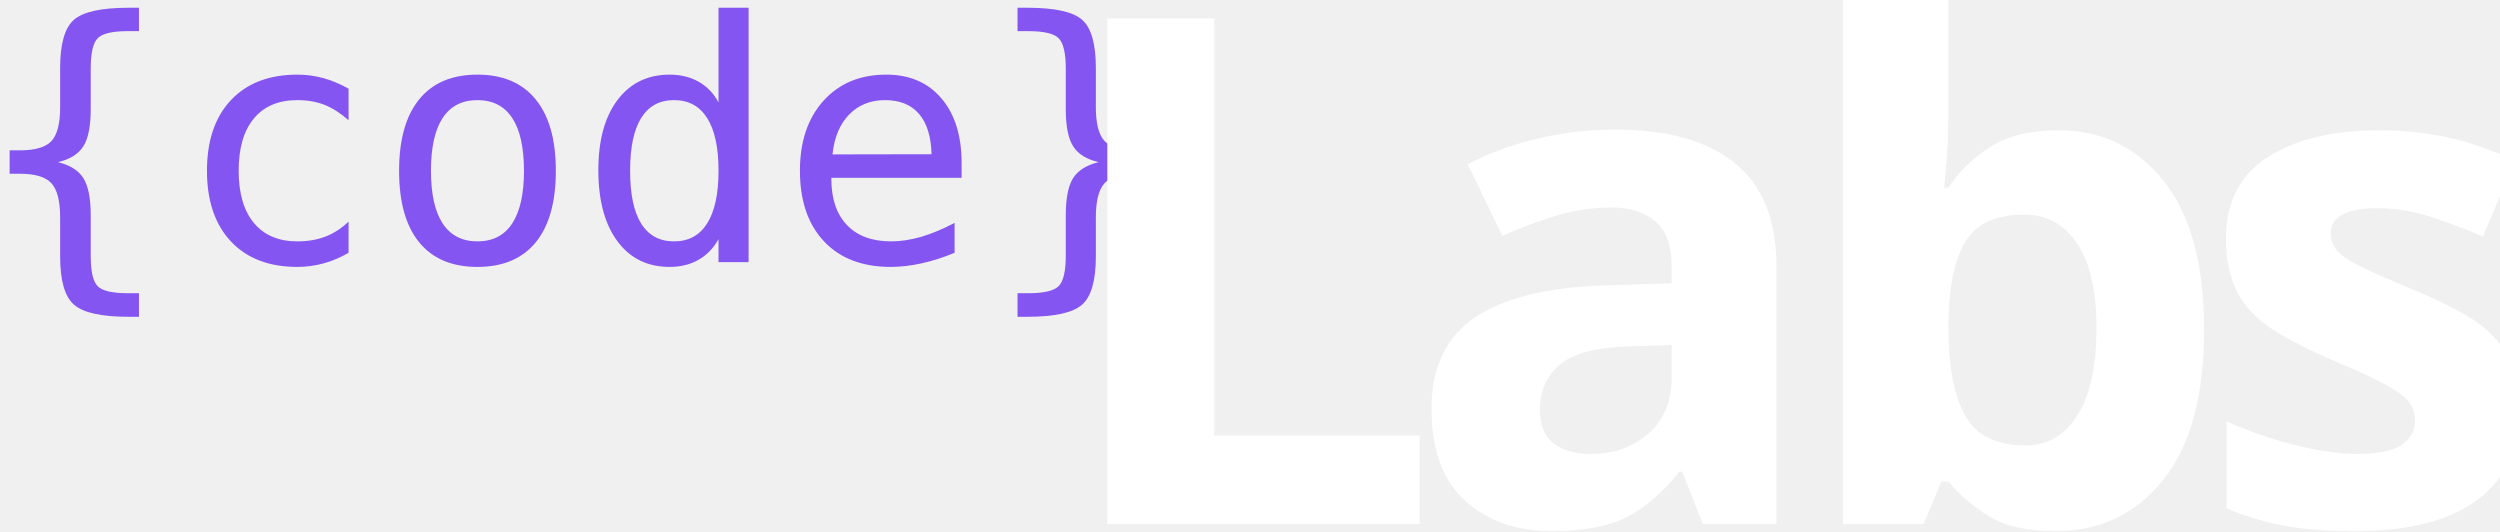
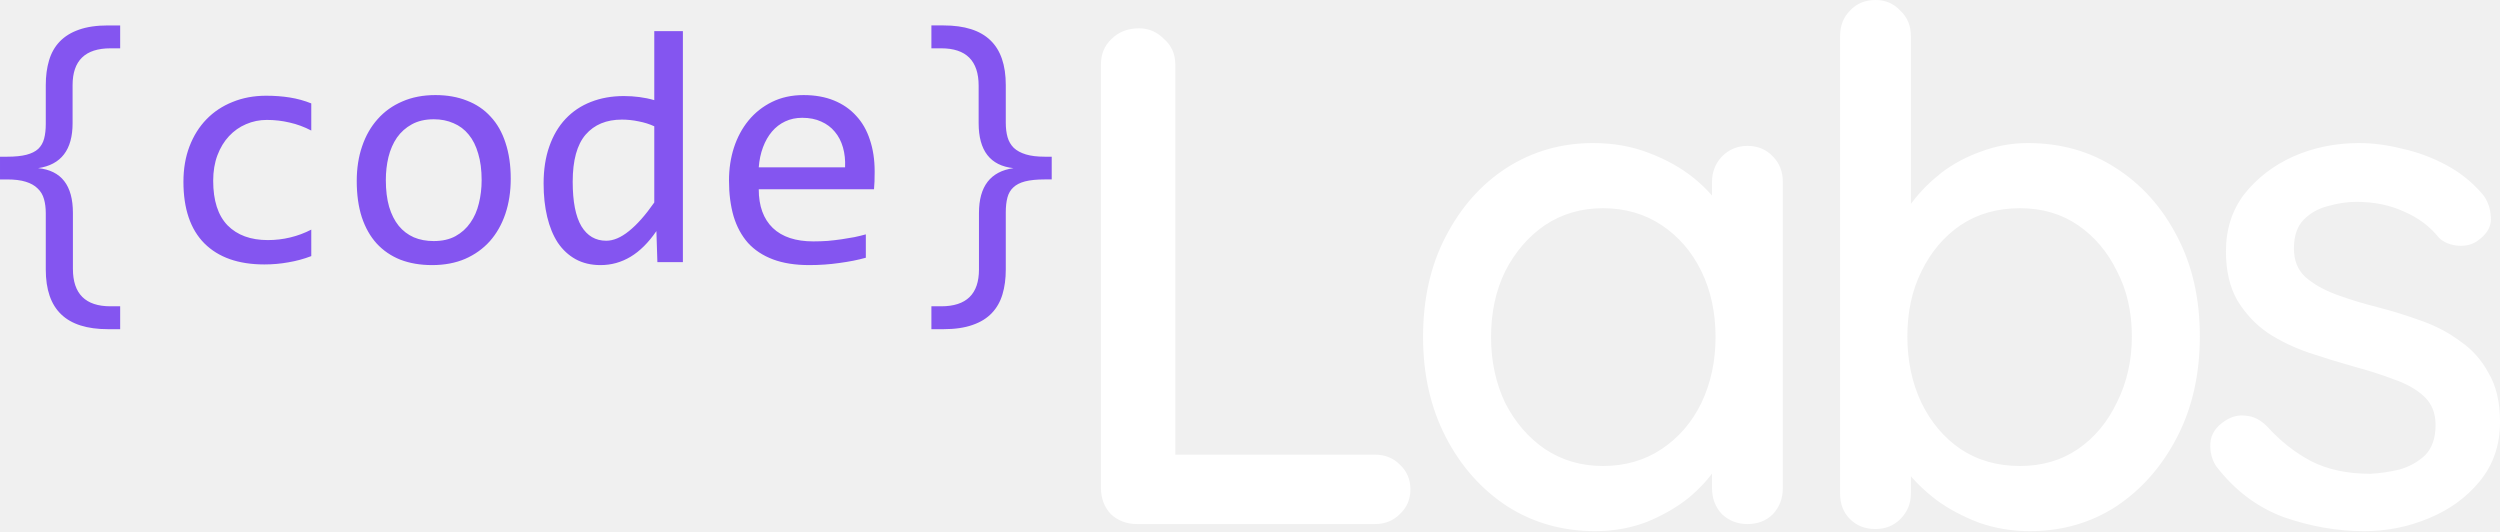
<svg xmlns="http://www.w3.org/2000/svg" width="178.026mm" height="37.823mm" viewBox="0 0 178.026 37.823" version="1.1" id="svg1" xml:space="preserve">
  <defs id="defs1" />
  <g id="layer1" transform="translate(-15.98676,-129.5886)">
    <g style="fill:none" id="g1" transform="matrix(0.2645833,0,0,0.2645833,81.22708,120.8746)">
      <g id="g2" transform="translate(51.04108,94.62398)">
-         <text xml:space="preserve" style="font-style:normal;font-variant:normal;font-weight:normal;font-stretch:normal;font-size:90.115px;font-family:Monospace;-inkscape-font-specification:Monospace;text-align:start;writing-mode:lr-tb;direction:ltr;text-anchor:start;fill:#7849ea;fill-opacity:1;stroke-width:0.469" x="-304.747" y="8.868" id="text1">
-           <tspan id="tspan1" x="-304.747" y="8.868" style="font-style:normal;font-variant:normal;font-weight:normal;font-stretch:normal;font-family:Consolas;-inkscape-font-specification:Consolas;fill:#8455f0;fill-opacity:1;stroke-width:0.469">{code}</tspan>
-         </text>
-         <text xml:space="preserve" style="font-style:normal;font-variant:normal;font-weight:normal;font-stretch:normal;font-size:190.604px;font-family:Consolas;-inkscape-font-specification:Consolas;text-align:start;letter-spacing:-11.274px;word-spacing:0px;writing-mode:lr-tb;direction:ltr;text-anchor:start;fill:#7849ea;fill-opacity:1;stroke-width:0.993" x="-16.749" y="79.357" id="text5">
-           <tspan id="tspan5" x="-16.749" y="79.357" style="font-style:normal;font-variant:normal;font-weight:600;font-stretch:normal;font-family:Quicksand;-inkscape-font-specification:'Quicksand Semi-Bold';letter-spacing:-11.274px;word-spacing:0px;fill:#ffffff;fill-opacity:1;stroke-width:0.993" dx="0">Labs</tspan>
-         </text>
+         <path style="font-size:90.115px;font-family:Consolas;-inkscape-font-specification:Consolas;fill:#8455f0;stroke-width:0.469" d="m -265.278,26.909 h -3.256 q -8.492,0 -12.628,-4.004 -4.136,-3.96 -4.136,-12.056 V -4.288 q 0,-2.156 -0.484,-3.828 -0.484,-1.716 -1.716,-2.86 -1.188,-1.188 -3.212,-1.804 -1.98,-0.616 -5.016,-0.616 h -1.892 v -6.116 h 1.892 q 3.212,0 5.236,-0.528 2.024,-0.528 3.168,-1.584 1.144,-1.1 1.584,-2.772 0.44,-1.672 0.44,-3.96 v -10.428 q 0,-3.696 0.88,-6.644 0.88,-2.992 2.86,-5.06 2.024,-2.112 5.192,-3.212 3.212,-1.144 7.832,-1.144 h 3.256 v 6.16 h -2.596 q -10.208,0 -10.208,9.9 v 10.252 q 0,10.736 -9.284,12.1 9.372,0.924 9.372,12.056 V 10.672 q 0,10.076 10.12,10.076 h 2.596 z M -213.84,7.24 Q -216.832,8.384 -220,8.912 q -3.124,0.572 -6.468,0.572 -10.472,0 -16.149,-5.676 -5.632,-5.676 -5.632,-16.589 0,-5.236 1.628,-9.504 1.628,-4.268 4.576,-7.304 2.948,-3.036 7.04,-4.664 4.092,-1.672 9.02,-1.672 3.432,0 6.424,0.484 2.992,0.484 5.72,1.584 v 7.304 q -2.86,-1.496 -5.852,-2.156 -2.948,-0.704 -6.116,-0.704 -2.948,0 -5.588,1.144 -2.596,1.1 -4.576,3.212 -1.98,2.112 -3.124,5.148 -1.144,3.036 -1.144,6.864 0,8.008 3.872,12.012 3.916,3.96 10.824,3.96 3.124,0 6.028,-0.704 2.948,-0.704 5.676,-2.112 z m 53.682,-20.813 q 0,5.148 -1.452,9.46 -1.452,4.268 -4.18,7.348 -2.728,3.036 -6.644,4.752 -3.916,1.672 -8.888,1.672 -4.752,0 -8.536,-1.452 -3.74,-1.496 -6.38,-4.356 -2.596,-2.86 -4.004,-7.084 -1.364,-4.224 -1.364,-9.724 0,-5.148 1.452,-9.372 1.452,-4.268 4.18,-7.304 2.728,-3.08 6.644,-4.752 3.916,-1.716 8.888,-1.716 4.752,0 8.492,1.496 3.784,1.452 6.38,4.312 2.64,2.816 4.004,7.04 1.408,4.224 1.408,9.68 z m -7.832,0.352 q 0,-4.092 -0.924,-7.128 -0.88,-3.08 -2.552,-5.104 -1.672,-2.068 -4.092,-3.08 -2.376,-1.056 -5.324,-1.056 -3.432,0 -5.896,1.364 -2.42,1.32 -4.004,3.564 -1.54,2.244 -2.288,5.236 -0.704,2.948 -0.704,6.204 0,4.092 0.88,7.172 0.924,3.08 2.596,5.148 1.672,2.024 4.048,3.08 2.376,1.012 5.368,1.012 3.432,0 5.852,-1.32 2.464,-1.364 4.004,-3.608 1.584,-2.244 2.288,-5.192 0.748,-2.992 0.748,-6.292 z m 16.677,0.924 q 0,-5.632 1.54,-9.988 1.54,-4.4 4.356,-7.392 2.86,-3.036 6.82,-4.576 4.004,-1.584 8.888,-1.584 2.112,0 4.136,0.264 2.068,0.264 4.048,0.836 v -18.569 h 7.7 V 8.868 h -6.864 l -0.264,-8.36 q -3.212,4.664 -6.952,6.908 -3.74,2.244 -8.096,2.244 -3.784,0 -6.688,-1.584 -2.86,-1.584 -4.796,-4.444 -1.892,-2.904 -2.86,-6.952 -0.968,-4.048 -0.968,-8.976 z m 7.832,-0.484 q 0,8.008 2.332,11.968 2.376,3.916 6.688,3.916 2.904,0 6.116,-2.596 3.256,-2.596 6.82,-7.7 V -27.697 q -1.892,-0.88 -4.18,-1.32 -2.288,-0.484 -4.532,-0.484 -6.248,0 -9.768,4.048 -3.476,4.048 -3.476,12.672 z m 81.271,-2.772 q 0,1.628 -0.044,2.728 -0.044,1.1 -0.132,2.068 H -93.408 q 0,6.776 3.784,10.428 3.784,3.608 10.912,3.608 1.936,0 3.872,-0.132 1.936,-0.176 3.74,-0.44 1.804,-0.264 3.432,-0.572 1.672,-0.352 3.08,-0.748 v 6.292 q -3.124,0.88 -7.084,1.408 -3.916,0.572 -8.14,0.572 -5.676,0 -9.768,-1.54 -4.092,-1.54 -6.732,-4.444 -2.596,-2.948 -3.872,-7.172 -1.232,-4.268 -1.232,-9.636 0,-4.664 1.32,-8.8 1.364,-4.18 3.916,-7.304 2.596,-3.168 6.336,-5.016 3.74,-1.848 8.492,-1.848 4.62,0 8.184,1.452 3.564,1.452 5.984,4.136 2.464,2.64 3.696,6.468 1.276,3.784 1.276,8.492 z m -7.964,-1.1 q 0.132,-2.948 -0.572,-5.368 -0.704,-2.464 -2.2,-4.224 -1.452,-1.76 -3.652,-2.728 -2.2,-1.012 -5.104,-1.012 -2.508,0 -4.576,0.968 -2.068,0.968 -3.564,2.728 -1.496,1.76 -2.42,4.224 -0.924,2.464 -1.144,5.412 z m 23.233,-38.193 h 3.256 q 8.492,0 12.628,4.004 4.136,3.96 4.136,12.056 v 10.164 q 0,2.156 0.484,3.872 0.484,1.672 1.672,2.86 1.232,1.144 3.256,1.76 2.024,0.616 5.06,0.616 h 1.892 v 6.116 h -1.892 q -3.212,0 -5.28,0.528 -2.024,0.528 -3.168,1.628 -1.144,1.056 -1.584,2.728 -0.44,1.672 -0.44,3.96 V 10.848 q 0,3.696 -0.88,6.644 -0.88,2.992 -2.86,5.06 -1.98,2.112 -5.192,3.212 -3.212,1.144 -7.832,1.144 h -3.256 v -6.16 h 2.64 q 10.164,0 10.164,-9.9 V -4.376 q 0,-10.736 9.284,-12.056 -9.372,-1.012 -9.372,-12.1 v -10.076 q 0,-10.076 -10.076,-10.076 h -2.64 z" id="text1" aria-label="{code}" />
+         <path style="font-weight:600;font-size:190.604px;font-family:Quicksand;-inkscape-font-specification:'Quicksand Semi-Bold';letter-spacing:-11.274px;word-spacing:0px;fill:#ffffff;stroke-width:0.993" d="m 72.454,60.678 q 4.003,0 6.671,2.668 2.859,2.668 2.859,6.671 0,4.003 -2.859,6.671 -2.668,2.668 -6.671,2.668 H 8.411 q -4.193,0 -7.052,-2.668 -2.668,-2.859 -2.668,-7.052 V -44.345 q 0,-4.193 2.859,-6.862 2.859,-2.859 7.434,-2.859 3.812,0 6.671,2.859 3.05,2.668 3.05,6.862 V 63.919 L 14.701,60.678 Z M 172.683,-22.425 q 4.193,0 6.862,2.859 2.668,2.668 2.668,6.862 v 82.341 q 0,4.193 -2.668,7.052 -2.668,2.668 -6.862,2.668 -4.003,0 -6.862,-2.668 -2.668,-2.859 -2.668,-7.052 V 55.913 l 4.003,0.572 q 0,3.431 -2.859,7.624 -2.668,4.193 -7.434,8.196 -4.765,3.812 -11.246,6.481 -6.481,2.478 -13.914,2.478 -13.152,0 -23.635,-6.671 Q 97.585,67.731 91.485,55.913 85.386,44.096 85.386,29.038 q 0,-15.439 6.099,-27.066 6.099,-11.817 16.392,-18.489 10.483,-6.671 23.254,-6.671 8.196,0 15.058,2.668 7.052,2.668 12.199,6.862 5.146,4.193 7.815,8.958 2.859,4.574 2.859,8.768 l -5.909,0.572 V -12.704 q 0,-4.003 2.668,-6.862 2.859,-2.859 6.862,-2.859 z m -38.883,86.153 q 8.958,0 15.82,-4.574 6.862,-4.574 10.674,-12.389 3.812,-8.005 3.812,-17.726 0,-9.911 -3.812,-17.726 -3.812,-7.815 -10.674,-12.389 -6.862,-4.574 -15.82,-4.574 -8.768,0 -15.63,4.574 -6.671,4.574 -10.674,12.389 -3.812,7.815 -3.812,17.726 0,9.721 3.812,17.726 4.003,7.815 10.674,12.389 6.862,4.574 15.63,4.574 z m 114.334,-86.915 q 13.342,0 23.635,6.671 10.483,6.671 16.583,18.489 6.099,11.627 6.099,26.875 0,15.248 -6.099,27.066 -6.099,11.817 -16.392,18.679 -10.293,6.671 -23.254,6.671 -7.243,0 -13.723,-2.287 -6.481,-2.478 -11.436,-6.099 -4.956,-3.812 -8.196,-8.005 -3.05,-4.193 -3.812,-7.815 l 5.146,-2.478 v 16.583 q 0,4.003 -2.859,6.862 -2.668,2.668 -6.671,2.668 -4.193,0 -6.862,-2.668 -2.668,-2.668 -2.668,-6.862 V -51.969 q 0,-4.193 2.668,-6.862 2.668,-2.859 6.862,-2.859 4.003,0 6.671,2.859 2.859,2.668 2.859,6.862 V 1.591 l -3.05,-1.715 q 0.572,-3.621 3.621,-7.434 3.05,-4.003 7.624,-7.624 4.765,-3.621 10.674,-5.718 6.099,-2.287 12.58,-2.287 z m -2.097,17.536 q -9.149,0 -16.011,4.574 -6.671,4.574 -10.483,12.389 -3.812,7.624 -3.812,17.536 0,9.911 3.812,17.917 3.812,7.815 10.483,12.389 6.862,4.574 16.011,4.574 8.958,0 15.63,-4.574 6.671,-4.574 10.483,-12.58 4.003,-8.005 4.003,-17.726 0,-9.911 -4.003,-17.536 -3.812,-7.815 -10.483,-12.389 -6.671,-4.574 -15.63,-4.574 z m 52.769,69.38 q -1.715,-2.668 -1.525,-6.099 0.191,-3.621 4.003,-6.099 2.668,-1.715 5.528,-1.334 3.05,0.191 5.718,2.859 5.337,5.909 11.817,9.34 6.671,3.431 16.011,3.431 3.812,-0.191 7.815,-1.144 4.003,-1.144 6.862,-3.812 2.859,-2.859 2.859,-8.196 0,-4.765 -3.05,-7.624 -3.05,-2.859 -8.005,-4.574 -4.956,-1.906 -10.674,-3.431 -6.099,-1.715 -12.389,-3.812 -6.099,-2.097 -11.055,-5.337 -4.956,-3.431 -8.196,-8.768 -3.05,-5.337 -3.05,-13.152 0,-8.958 4.956,-15.439 5.146,-6.481 13.152,-10.102 8.196,-3.621 17.726,-3.621 5.528,0 11.627,1.525 6.099,1.334 11.817,4.384 5.718,3.05 9.911,8.005 1.906,2.478 2.097,5.909 0.381,3.431 -3.05,6.099 -2.287,1.906 -5.528,1.715 -3.24,-0.191 -5.337,-2.097 -3.621,-4.574 -9.34,-7.052 -5.718,-2.668 -12.961,-2.668 -3.621,0 -7.624,1.144 -3.812,0.953 -6.481,3.621 -2.668,2.668 -2.668,7.815 0,4.765 3.05,7.624 3.24,2.859 8.387,4.765 5.146,1.906 11.246,3.431 5.909,1.525 11.627,3.621 5.909,2.097 10.483,5.528 4.765,3.24 7.624,8.577 3.05,5.146 3.05,13.152 0,9.34 -5.528,16.011 -5.337,6.481 -13.723,9.911 -8.196,3.431 -17.345,3.431 -10.864,0 -21.729,-3.812 -10.674,-4.003 -18.107,-13.723 z" id="text5" aria-label="Labs" />
      </g>
    </g>
  </g>
  <style type="text/css" id="style1">
	.st0{fill:#FFFFFF;}
	.st1{fill:none;}
</style>
</svg>
